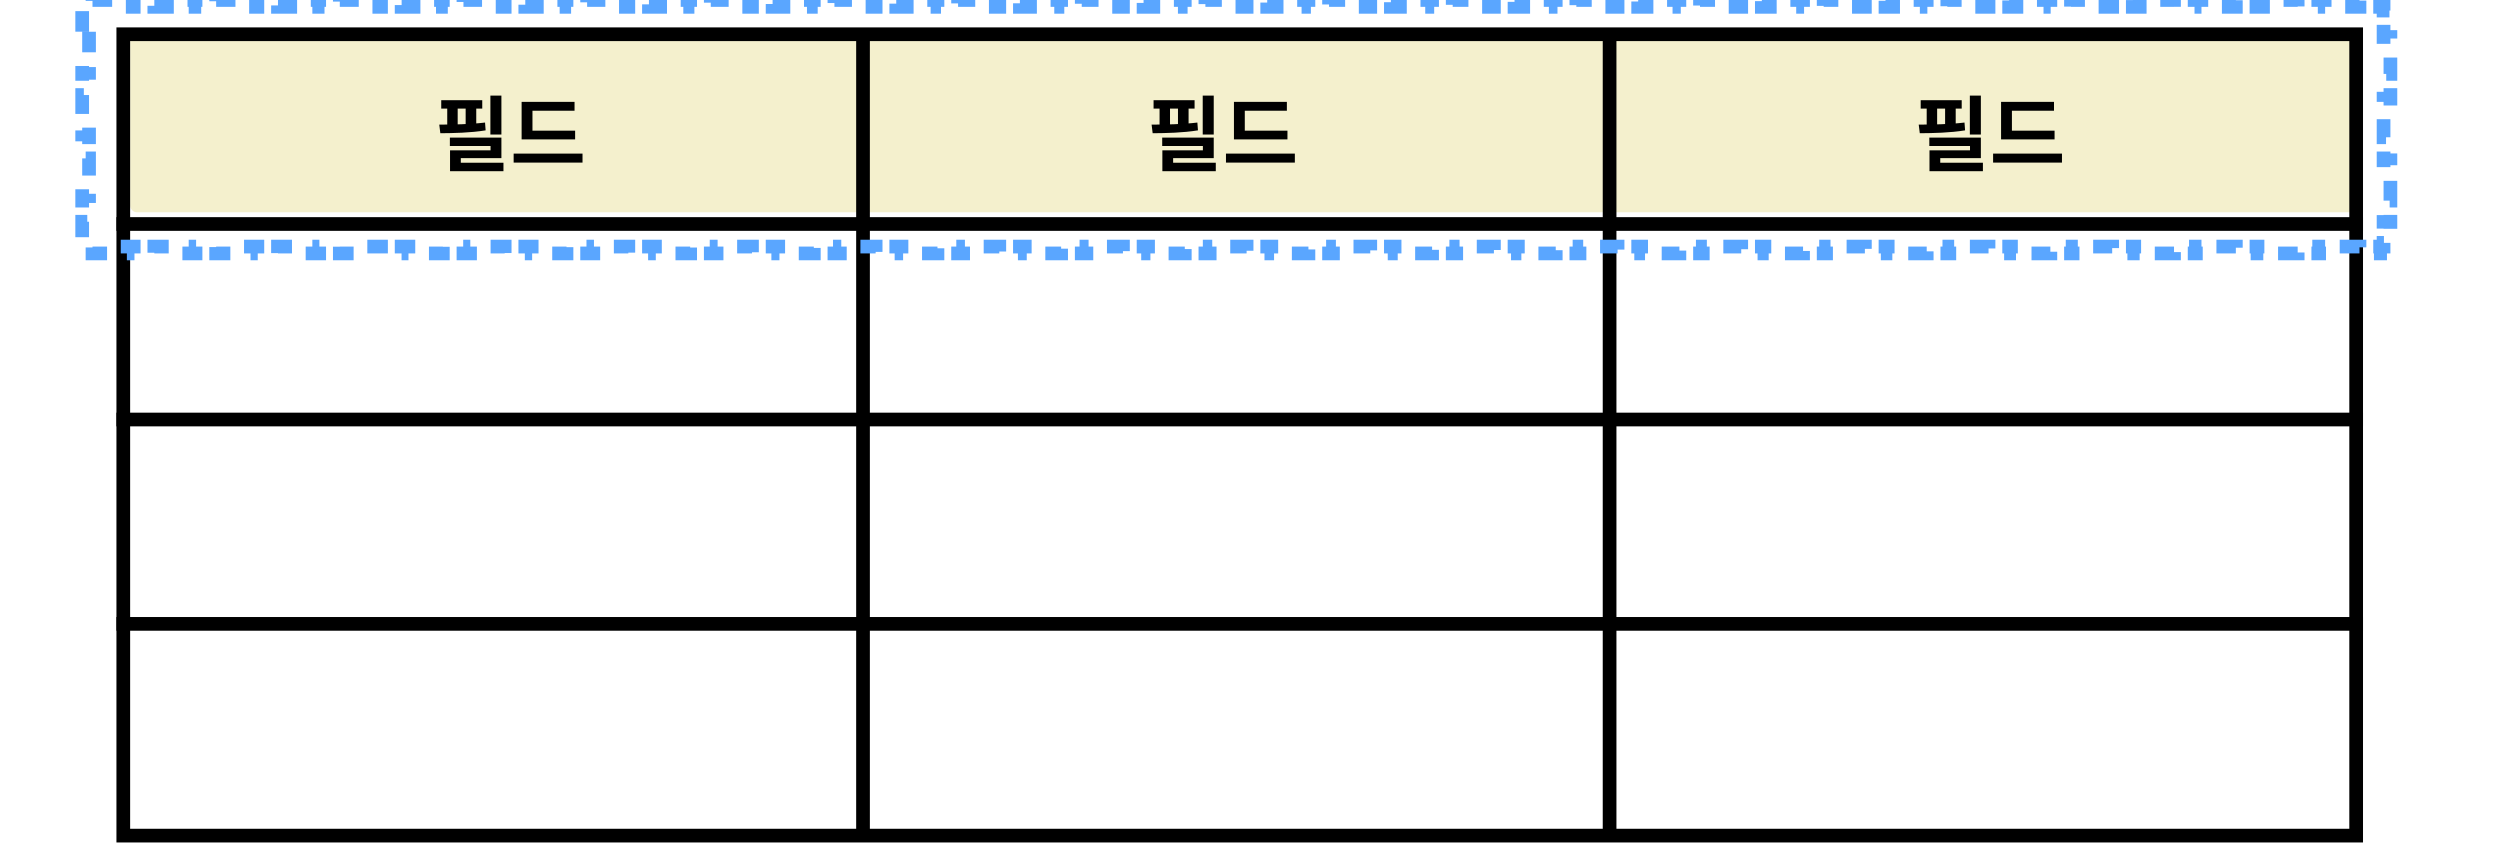
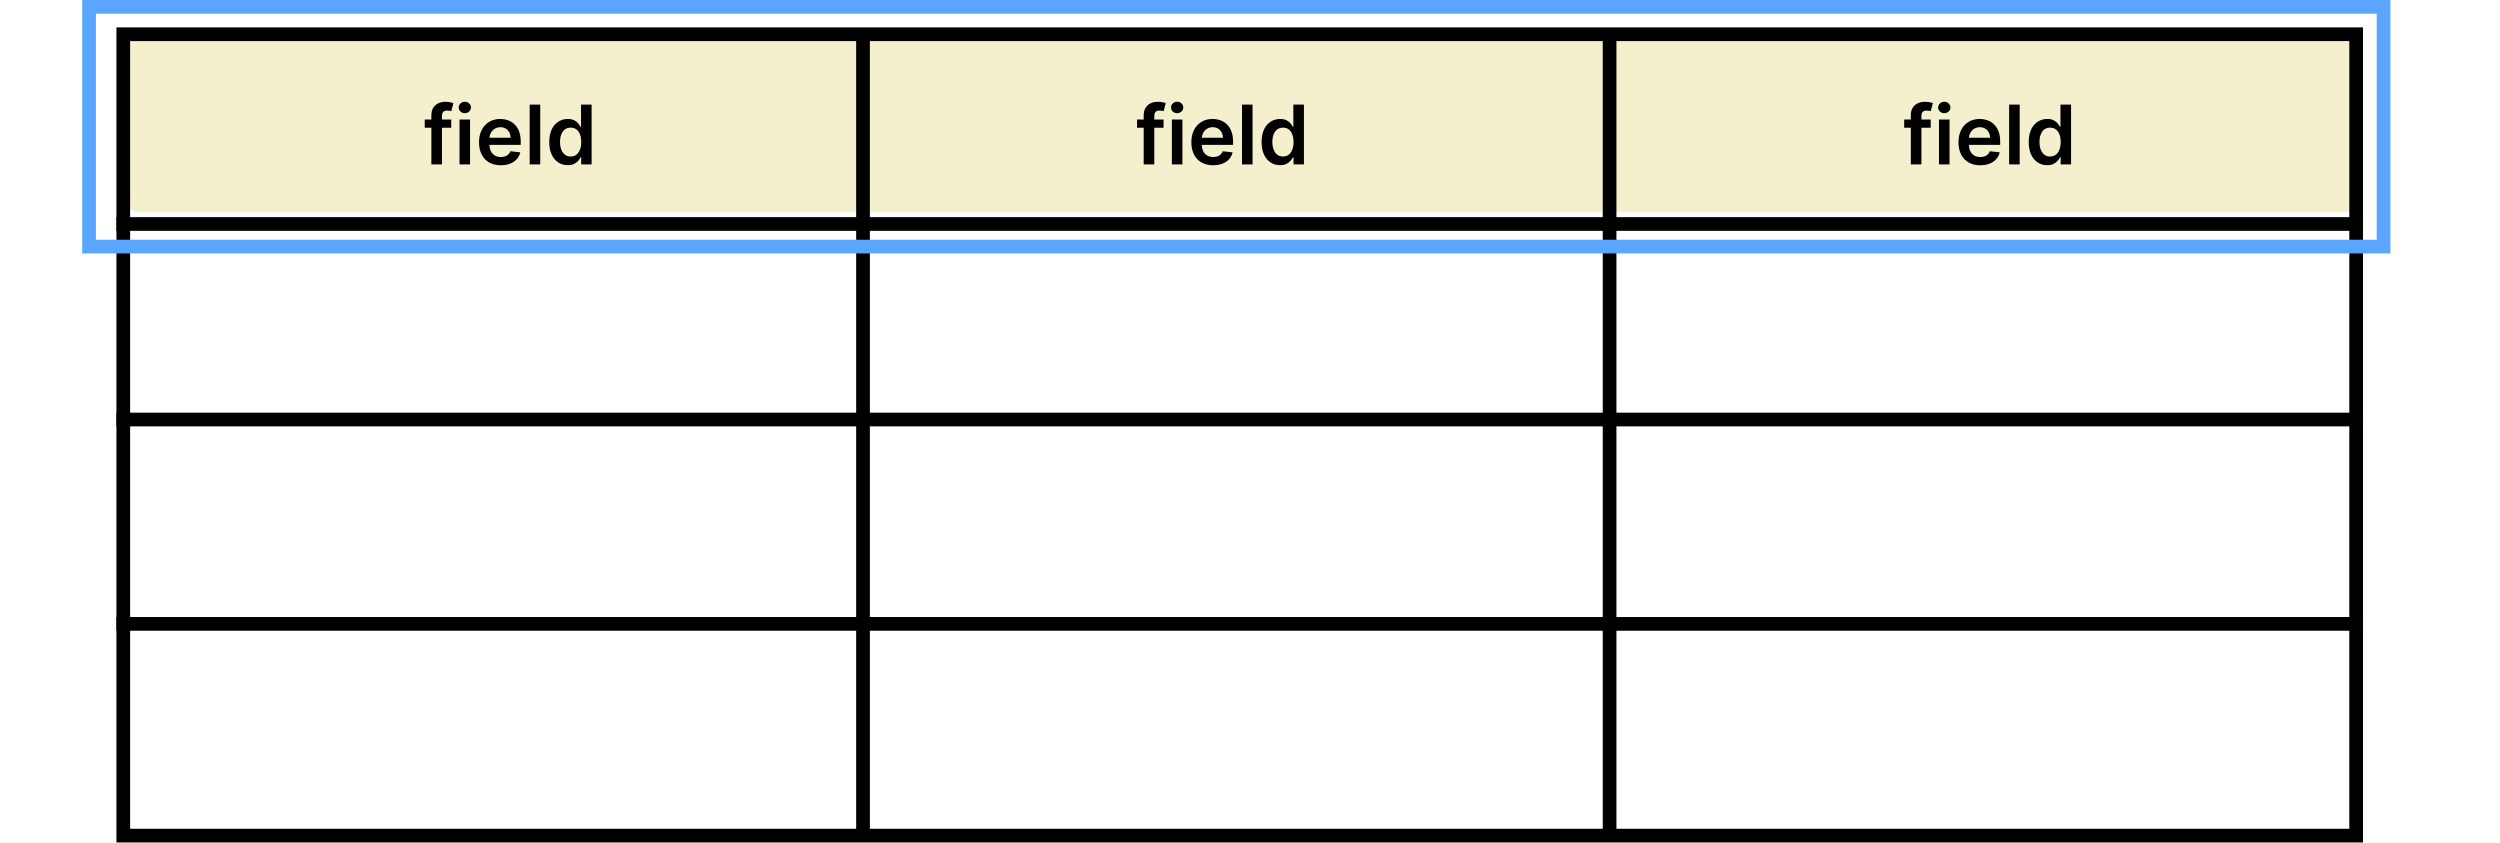
<svg xmlns="http://www.w3.org/2000/svg" width="365" height="123" viewBox="0 0 365 123" fill="none">
  <path d="M19 5.71C19 5.158 19.448 4.71 20 4.71H343C343.552 4.71 344 5.158 344 5.71V29.994C344 30.546 343.552 30.994 343 30.994H20C19.448 30.994 19 30.546 19 29.994V5.71Z" fill="#F4F0CD" />
  <rect x="18" y="5" width="326" height="117" stroke="black" stroke-width="2" />
  <line x1="17" y1="32.704" x2="345" y2="32.704" stroke="black" stroke-width="2" />
  <line x1="17" y1="91.085" x2="345" y2="91.085" stroke="black" stroke-width="2" />
  <line x1="17" y1="61.249" x2="345" y2="61.249" stroke="black" stroke-width="2" />
  <line x1="126" y1="5" x2="126" y2="122" stroke="black" stroke-width="2" />
  <path d="M235 5L235 122" stroke="black" stroke-width="2" />
-   <path d="M12 4.625V1.542H13V1H13.504V0H16.513V1H19.522V0H22.531V1H25.54V0H28.549V1H31.558V0H34.567V1H37.576V0H40.585V1H43.594V0H46.603V1H49.611V0H52.62V1H55.629V0H58.638V1H61.647V0H64.656V1H67.665V0H70.674V1H73.683V0H76.692V1H79.701V0H82.71V1H85.719V0H88.728V1H91.737V0H94.746V1H97.755V0H100.764V1H103.772V0H106.781V1H109.79V0H112.799V1H115.808V0H118.817V1H121.826V0H124.835V1H127.844V0H130.853V1H133.862V0H136.871V1H139.88V0H142.888V1H145.897V0H148.906V1H151.915V0H154.924V1H157.933V0H160.942V1H163.951V0H166.96V1H169.969V0H172.978V1H175.987V0H178.996V1H182.005V0H185.013V1H188.022V0H191.031V1H194.04V0H197.049V1H200.058V0H203.067V1H206.076V0H209.085V1H212.094V0H215.103V1H218.112V0H221.121V1H224.13V0H227.138V1H230.147V0H233.156V1H236.165V0H239.174V1H242.183V0H245.192V1H248.201V0H251.21V1H254.219V0H257.228V1H260.237V0H263.246V1H266.254V0H269.263V1H272.272V0H275.281V1H278.29V0H281.299V1H284.308V0H287.317V1H290.326V0H293.335V1H296.344V0H299.353V1H302.362V0H305.371V1H308.379V0H311.388V1H314.397V0H317.406V1H320.415V0H323.424V1H326.433V0H329.442V1H332.451V0H335.46V1H338.469V0H341.478V1H344.487V0H347.496V1H348V1.542H349V4.625H348V7.708H349V10.792H348V13.875H349V16.958H348V20.042H349V23.125H348V26.208H349V29.292H348V32.375H349V35.458H348V36H347.496V37H344.487V36H341.478V37H338.469V36H335.46V37H332.451V36H329.442V37H326.433V36H323.424V37H320.415V36H317.406V37H314.397V36H311.388V37H308.379V36H305.371V37H302.362V36H299.353V37H296.344V36H293.335V37H290.326V36H287.317V37H284.308V36H281.299V37H278.29V36H275.281V37H272.272V36H269.263V37H266.254V36H263.245V37H260.236V36H257.228V37H254.219V36H251.21V37H248.201V36H245.192V37H242.183V36H239.174V37H236.165V36H233.156V37H230.147V36H227.138V37H224.129V36H221.12V37H218.111V36H215.103V37H212.094V36H209.085V37H206.076V36H203.067V37H200.058V36H197.049V37H194.04V36H191.031V37H188.022V36H185.013V37H182.004V36H178.995V37H175.987V36H172.978V37H169.969V36H166.96V37H163.951V36H160.942V37H157.933V36H154.924V37H151.915V36H148.906V37H145.897V36H142.888V37H139.879V36H136.87V37H133.862V36H130.853V37H127.844V36H124.835V37H121.826V36H118.817V37H115.808V36H112.799V37H109.79V36H106.781V37H103.772V36H100.763V37H97.754V36H94.746V37H91.737V36H88.728V37H85.719V36H82.71V37H79.701V36H76.692V37H73.683V36H70.674V37H67.665V36H64.656V37H61.647V36H58.638V37H55.63V36H52.62V37H49.612V36H46.603V37H43.594V36H40.585V37H37.576V36H34.567V37H31.558V36H28.549V37H25.54V36H22.531V37H19.522V36H16.513V37H13.505V36H13V35.458H12V32.375H13V29.292H12V26.208H13V23.125H12V20.042H13V16.958H12V13.875H13V10.792H12V7.708H13V4.625H12Z" stroke="#5AA6FF" stroke-width="2" stroke-dasharray="3 3" />
-   <path d="M71.597 13.956H73.205V19.644H71.597V13.956ZM65.681 20.088H73.205V23.088H67.277V24.432H65.705V21.948H71.621V21.312H65.681V20.088ZM65.705 23.76H73.505V24.996H65.705V23.76ZM64.421 14.628H70.409V15.852H64.421V14.628ZM64.289 19.452L64.133 18.192C66.077 18.192 68.669 18.156 70.817 17.892L70.901 19.032C68.705 19.392 66.209 19.44 64.289 19.452ZM65.297 15.18H66.821V18.816H65.297V15.18ZM67.985 15.18H69.533V18.816H67.985V15.18ZM76.156 19.08H83.968V20.352H76.156V19.08ZM74.992 22.428H85.048V23.736H74.992V22.428ZM76.156 14.868H83.884V16.164H77.74V19.608H76.156V14.868Z" fill="black" />
-   <path d="M175.597 13.956H177.205V19.644H175.597V13.956ZM169.681 20.088H177.205V23.088H171.277V24.432H169.705V21.948H175.621V21.312H169.681V20.088ZM169.705 23.76H177.505V24.996H169.705V23.76ZM168.421 14.628H174.409V15.852H168.421V14.628ZM168.289 19.452L168.133 18.192C170.077 18.192 172.669 18.156 174.817 17.892L174.901 19.032C172.705 19.392 170.209 19.44 168.289 19.452ZM169.297 15.18H170.821V18.816H169.297V15.18ZM171.985 15.18H173.533V18.816H171.985V15.18ZM180.156 19.08H187.968V20.352H180.156V19.08ZM178.992 22.428H189.048V23.736H178.992V22.428ZM180.156 14.868H187.884V16.164H181.74V19.608H180.156V14.868Z" fill="black" />
-   <path d="M287.597 13.956H289.205V19.644H287.597V13.956ZM281.681 20.088H289.205V23.088H283.277V24.432H281.705V21.948H287.621V21.312H281.681V20.088ZM281.705 23.76H289.505V24.996H281.705V23.76ZM280.421 14.628H286.409V15.852H280.421V14.628ZM280.289 19.452L280.133 18.192C282.077 18.192 284.669 18.156 286.817 17.892L286.901 19.032C284.705 19.392 282.209 19.44 280.289 19.452ZM281.297 15.18H282.821V18.816H281.297V15.18ZM283.985 15.18H285.533V18.816H283.985V15.18ZM292.156 19.08H299.968V20.352H292.156V19.08ZM290.992 22.428H301.048V23.736H290.992V22.428ZM292.156 14.868H299.884V16.164H293.74V19.608H292.156V14.868Z" fill="black" />
+   <path d="M13 1H348V36H13V1Z" stroke="#5AA6FF" stroke-width="2" />
+   <path d="M65.881 17.454V18.648H62.012V17.454H65.881ZM62.979 24V16.837C62.979 16.396 63.07 16.03 63.252 15.737C63.437 15.445 63.684 15.226 63.994 15.081C64.303 14.936 64.647 14.864 65.025 14.864C65.292 14.864 65.529 14.885 65.737 14.928C65.944 14.97 66.097 15.008 66.197 15.043L65.89 16.236C65.825 16.216 65.742 16.196 65.643 16.176C65.543 16.153 65.433 16.142 65.31 16.142C65.023 16.142 64.82 16.212 64.701 16.351C64.585 16.487 64.526 16.683 64.526 16.939V24H62.979ZM67.09 24V17.454H68.632V24H67.09ZM67.865 16.526C67.621 16.526 67.41 16.445 67.234 16.283C67.058 16.118 66.97 15.921 66.97 15.69C66.97 15.457 67.058 15.26 67.234 15.098C67.41 14.933 67.621 14.851 67.865 14.851C68.112 14.851 68.322 14.933 68.496 15.098C68.672 15.26 68.76 15.457 68.76 15.69C68.76 15.921 68.672 16.118 68.496 16.283C68.322 16.445 68.112 16.526 67.865 16.526ZM73.116 24.128C72.46 24.128 71.893 23.991 71.416 23.719C70.941 23.443 70.576 23.054 70.321 22.551C70.065 22.046 69.937 21.45 69.937 20.766C69.937 20.092 70.065 19.501 70.321 18.993C70.579 18.482 70.94 18.084 71.403 17.8C71.866 17.513 72.41 17.369 73.035 17.369C73.439 17.369 73.819 17.435 74.177 17.565C74.538 17.693 74.856 17.892 75.132 18.162C75.41 18.432 75.629 18.776 75.788 19.193C75.947 19.608 76.027 20.102 76.027 20.676V21.149H70.662V20.109H74.548C74.545 19.814 74.481 19.551 74.356 19.321C74.231 19.088 74.056 18.905 73.832 18.771C73.61 18.638 73.352 18.571 73.056 18.571C72.741 18.571 72.464 18.648 72.225 18.801C71.987 18.952 71.801 19.151 71.667 19.398C71.537 19.642 71.47 19.91 71.467 20.203V21.111C71.467 21.491 71.537 21.818 71.676 22.091C71.815 22.361 72.01 22.568 72.26 22.713C72.51 22.855 72.802 22.926 73.137 22.926C73.362 22.926 73.565 22.895 73.747 22.832C73.929 22.767 74.086 22.672 74.22 22.547C74.353 22.422 74.454 22.267 74.522 22.082L75.963 22.244C75.872 22.625 75.698 22.957 75.443 23.241C75.19 23.523 74.866 23.741 74.471 23.898C74.076 24.051 73.625 24.128 73.116 24.128ZM78.874 15.273V24H77.332V15.273H78.874ZM82.89 24.115C82.375 24.115 81.915 23.983 81.509 23.719C81.103 23.454 80.782 23.071 80.546 22.568C80.31 22.065 80.192 21.454 80.192 20.736C80.192 20.009 80.311 19.395 80.55 18.895C80.791 18.392 81.117 18.013 81.526 17.757C81.935 17.499 82.391 17.369 82.894 17.369C83.277 17.369 83.593 17.435 83.84 17.565C84.087 17.693 84.283 17.848 84.428 18.03C84.573 18.209 84.685 18.378 84.765 18.537H84.829V15.273H86.375V24H84.858V22.969H84.765C84.685 23.128 84.57 23.297 84.419 23.476C84.269 23.652 84.07 23.803 83.823 23.928C83.576 24.053 83.265 24.115 82.89 24.115ZM83.32 22.849C83.647 22.849 83.925 22.761 84.155 22.585C84.385 22.406 84.56 22.158 84.679 21.84C84.799 21.521 84.858 21.151 84.858 20.727C84.858 20.304 84.799 19.936 84.679 19.624C84.563 19.311 84.39 19.068 84.159 18.895C83.932 18.722 83.652 18.635 83.32 18.635C82.976 18.635 82.689 18.724 82.459 18.903C82.229 19.082 82.056 19.329 81.939 19.645C81.823 19.96 81.765 20.321 81.765 20.727C81.765 21.136 81.823 21.501 81.939 21.822C82.059 22.141 82.233 22.392 82.463 22.577C82.696 22.759 82.982 22.849 83.32 22.849Z" fill="black" />
+   <path d="M169.881 17.454V18.648H166.012V17.454H169.881ZM166.979 24V16.837C166.979 16.396 167.07 16.03 167.252 15.737C167.437 15.445 167.684 15.226 167.994 15.081C168.303 14.936 168.647 14.864 169.025 14.864C169.292 14.864 169.529 14.885 169.737 14.928C169.944 14.97 170.097 15.008 170.197 15.043L169.89 16.236C169.825 16.216 169.742 16.196 169.643 16.176C169.543 16.153 169.433 16.142 169.31 16.142C169.023 16.142 168.82 16.212 168.701 16.351C168.585 16.487 168.526 16.683 168.526 16.939V24H166.979ZM171.089 24V17.454H172.632V24H171.089ZM171.865 16.526C171.621 16.526 171.411 16.445 171.234 16.283C171.058 16.118 170.97 15.921 170.97 15.69C170.97 15.457 171.058 15.26 171.234 15.098C171.411 14.933 171.621 14.851 171.865 14.851C172.112 14.851 172.322 14.933 172.496 15.098C172.672 15.26 172.76 15.457 172.76 15.69C172.76 15.921 172.672 16.118 172.496 16.283C172.322 16.445 172.112 16.526 171.865 16.526ZM177.116 24.128C176.46 24.128 175.893 23.991 175.416 23.719C174.941 23.443 174.576 23.054 174.321 22.551C174.065 22.046 173.937 21.45 173.937 20.766C173.937 20.092 174.065 19.501 174.321 18.993C174.579 18.482 174.94 18.084 175.403 17.8C175.866 17.513 176.41 17.369 177.035 17.369C177.439 17.369 177.819 17.435 178.177 17.565C178.538 17.693 178.856 17.892 179.132 18.162C179.41 18.432 179.629 18.776 179.788 19.193C179.947 19.608 180.027 20.102 180.027 20.676V21.149H174.662V20.109H178.548C178.545 19.814 178.481 19.551 178.356 19.321C178.231 19.088 178.056 18.905 177.832 18.771C177.61 18.638 177.352 18.571 177.056 18.571C176.741 18.571 176.464 18.648 176.225 18.801C175.987 18.952 175.801 19.151 175.667 19.398C175.537 19.642 175.47 19.91 175.467 20.203V21.111C175.467 21.491 175.537 21.818 175.676 22.091C175.815 22.361 176.01 22.568 176.26 22.713C176.51 22.855 176.802 22.926 177.137 22.926C177.362 22.926 177.565 22.895 177.747 22.832C177.929 22.767 178.086 22.672 178.22 22.547C178.353 22.422 178.454 22.267 178.522 22.082L179.963 22.244C179.872 22.625 179.699 22.957 179.443 23.241C179.19 23.523 178.866 23.741 178.471 23.898C178.076 24.051 177.625 24.128 177.116 24.128ZM182.874 15.273V24H181.332V15.273H182.874ZM186.89 24.115C186.375 24.115 185.915 23.983 185.509 23.719C185.103 23.454 184.782 23.071 184.546 22.568C184.31 22.065 184.192 21.454 184.192 20.736C184.192 20.009 184.311 19.395 184.55 18.895C184.792 18.392 185.117 18.013 185.526 17.757C185.935 17.499 186.391 17.369 186.894 17.369C187.277 17.369 187.593 17.435 187.84 17.565C188.087 17.693 188.283 17.848 188.428 18.03C188.573 18.209 188.685 18.378 188.765 18.537H188.828V15.273H190.375V24H188.858V22.969H188.765C188.685 23.128 188.57 23.297 188.419 23.476C188.269 23.652 188.07 23.803 187.823 23.928C187.576 24.053 187.265 24.115 186.89 24.115ZM187.32 22.849C187.647 22.849 187.925 22.761 188.155 22.585C188.385 22.406 188.56 22.158 188.679 21.84C188.799 21.521 188.858 21.151 188.858 20.727C188.858 20.304 188.799 19.936 188.679 19.624C188.563 19.311 188.39 19.068 188.159 18.895C187.932 18.722 187.652 18.635 187.32 18.635C186.976 18.635 186.689 18.724 186.459 18.903C186.229 19.082 186.056 19.329 185.939 19.645C185.823 19.96 185.765 20.321 185.765 20.727C185.765 21.136 185.823 21.501 185.939 21.822C186.059 22.141 186.233 22.392 186.463 22.577C186.696 22.759 186.982 22.849 187.32 22.849Z" fill="black" />
+   <path d="M281.881 17.454V18.648H278.012V17.454H281.881ZM278.979 24V16.837C278.979 16.396 279.07 16.03 279.252 15.737C279.437 15.445 279.684 15.226 279.994 15.081C280.303 14.936 280.647 14.864 281.025 14.864C281.292 14.864 281.529 14.885 281.737 14.928C281.944 14.97 282.097 15.008 282.197 15.043L281.89 16.236C281.825 16.216 281.742 16.196 281.643 16.176C281.543 16.153 281.433 16.142 281.31 16.142C281.023 16.142 280.82 16.212 280.701 16.351C280.585 16.487 280.526 16.683 280.526 16.939V24H278.979ZM283.089 24V17.454H284.632V24H283.089ZM283.865 16.526C283.621 16.526 283.411 16.445 283.234 16.283C283.058 16.118 282.97 15.921 282.97 15.69C282.97 15.457 283.058 15.26 283.234 15.098C283.411 14.933 283.621 14.851 283.865 14.851C284.112 14.851 284.322 14.933 284.496 15.098C284.672 15.26 284.76 15.457 284.76 15.69C284.76 15.921 284.672 16.118 284.496 16.283C284.322 16.445 284.112 16.526 283.865 16.526ZM289.116 24.128C288.46 24.128 287.893 23.991 287.416 23.719C286.941 23.443 286.576 23.054 286.321 22.551C286.065 22.046 285.937 21.45 285.937 20.766C285.937 20.092 286.065 19.501 286.321 18.993C286.579 18.482 286.94 18.084 287.403 17.8C287.866 17.513 288.41 17.369 289.035 17.369C289.439 17.369 289.819 17.435 290.177 17.565C290.538 17.693 290.856 17.892 291.132 18.162C291.41 18.432 291.629 18.776 291.788 19.193C291.947 19.608 292.027 20.102 292.027 20.676V21.149H286.662V20.109H290.548C290.545 19.814 290.481 19.551 290.356 19.321C290.231 19.088 290.056 18.905 289.832 18.771C289.61 18.638 289.352 18.571 289.056 18.571C288.741 18.571 288.464 18.648 288.225 18.801C287.987 18.952 287.801 19.151 287.667 19.398C287.537 19.642 287.47 19.91 287.467 20.203V21.111C287.467 21.491 287.537 21.818 287.676 22.091C287.815 22.361 288.01 22.568 288.26 22.713C288.51 22.855 288.802 22.926 289.137 22.926C289.362 22.926 289.565 22.895 289.747 22.832C289.929 22.767 290.086 22.672 290.22 22.547C290.353 22.422 290.454 22.267 290.522 22.082L291.963 22.244C291.872 22.625 291.699 22.957 291.443 23.241C291.19 23.523 290.866 23.741 290.471 23.898C290.076 24.051 289.625 24.128 289.116 24.128ZM294.874 15.273V24H293.332V15.273H294.874ZM298.89 24.115C298.375 24.115 297.915 23.983 297.509 23.719C297.103 23.454 296.782 23.071 296.546 22.568C296.31 22.065 296.192 21.454 296.192 20.736C296.192 20.009 296.311 19.395 296.55 18.895C296.792 18.392 297.117 18.013 297.526 17.757C297.935 17.499 298.391 17.369 298.894 17.369C299.277 17.369 299.593 17.435 299.84 17.565C300.087 17.693 300.283 17.848 300.428 18.03C300.573 18.209 300.685 18.378 300.765 18.537H300.828V15.273H302.375V24H300.858V22.969H300.765C300.685 23.128 300.57 23.297 300.419 23.476C300.269 23.652 300.07 23.803 299.823 23.928C299.576 24.053 299.265 24.115 298.89 24.115ZM299.32 22.849C299.647 22.849 299.925 22.761 300.155 22.585C300.385 22.406 300.56 22.158 300.679 21.84C300.799 21.521 300.858 21.151 300.858 20.727C300.858 20.304 300.799 19.936 300.679 19.624C300.563 19.311 300.39 19.068 300.159 18.895C299.932 18.722 299.652 18.635 299.32 18.635C298.976 18.635 298.689 18.724 298.459 18.903C298.229 19.082 298.056 19.329 297.939 19.645C297.823 19.96 297.765 20.321 297.765 20.727C297.765 21.136 297.823 21.501 297.939 21.822C298.059 22.141 298.233 22.392 298.463 22.577C298.696 22.759 298.982 22.849 299.32 22.849Z" fill="black" />
</svg>
